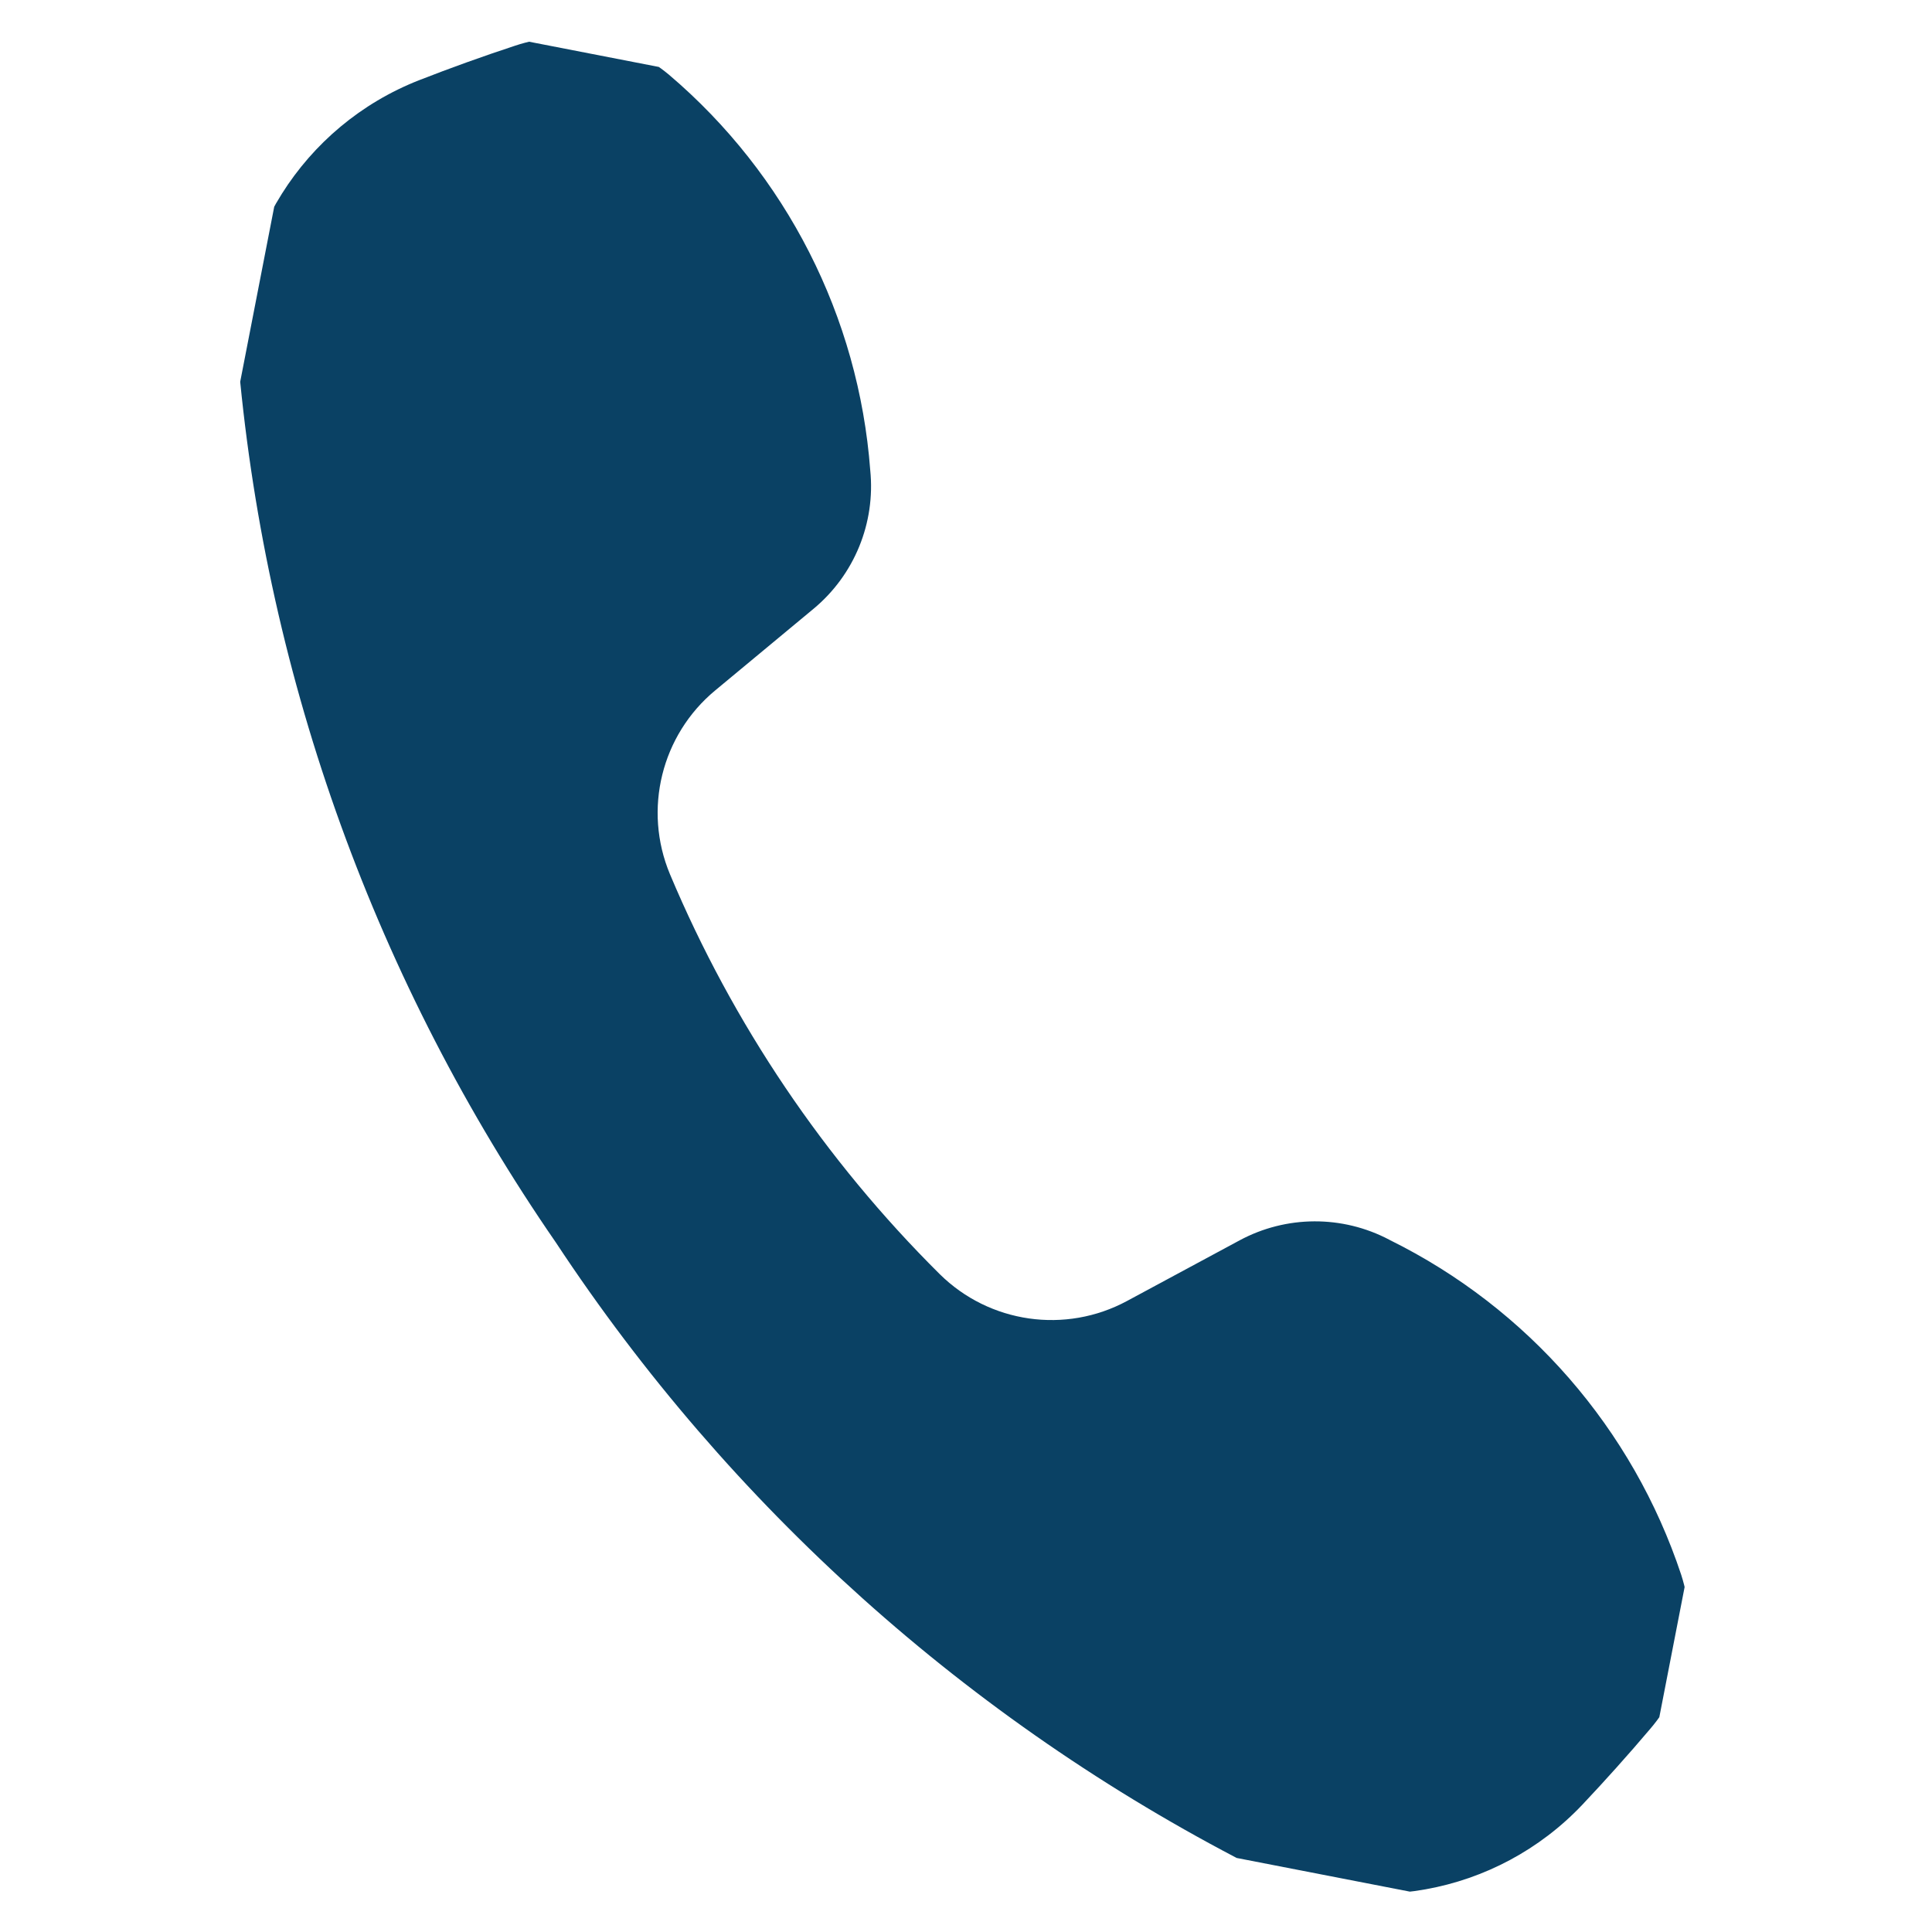
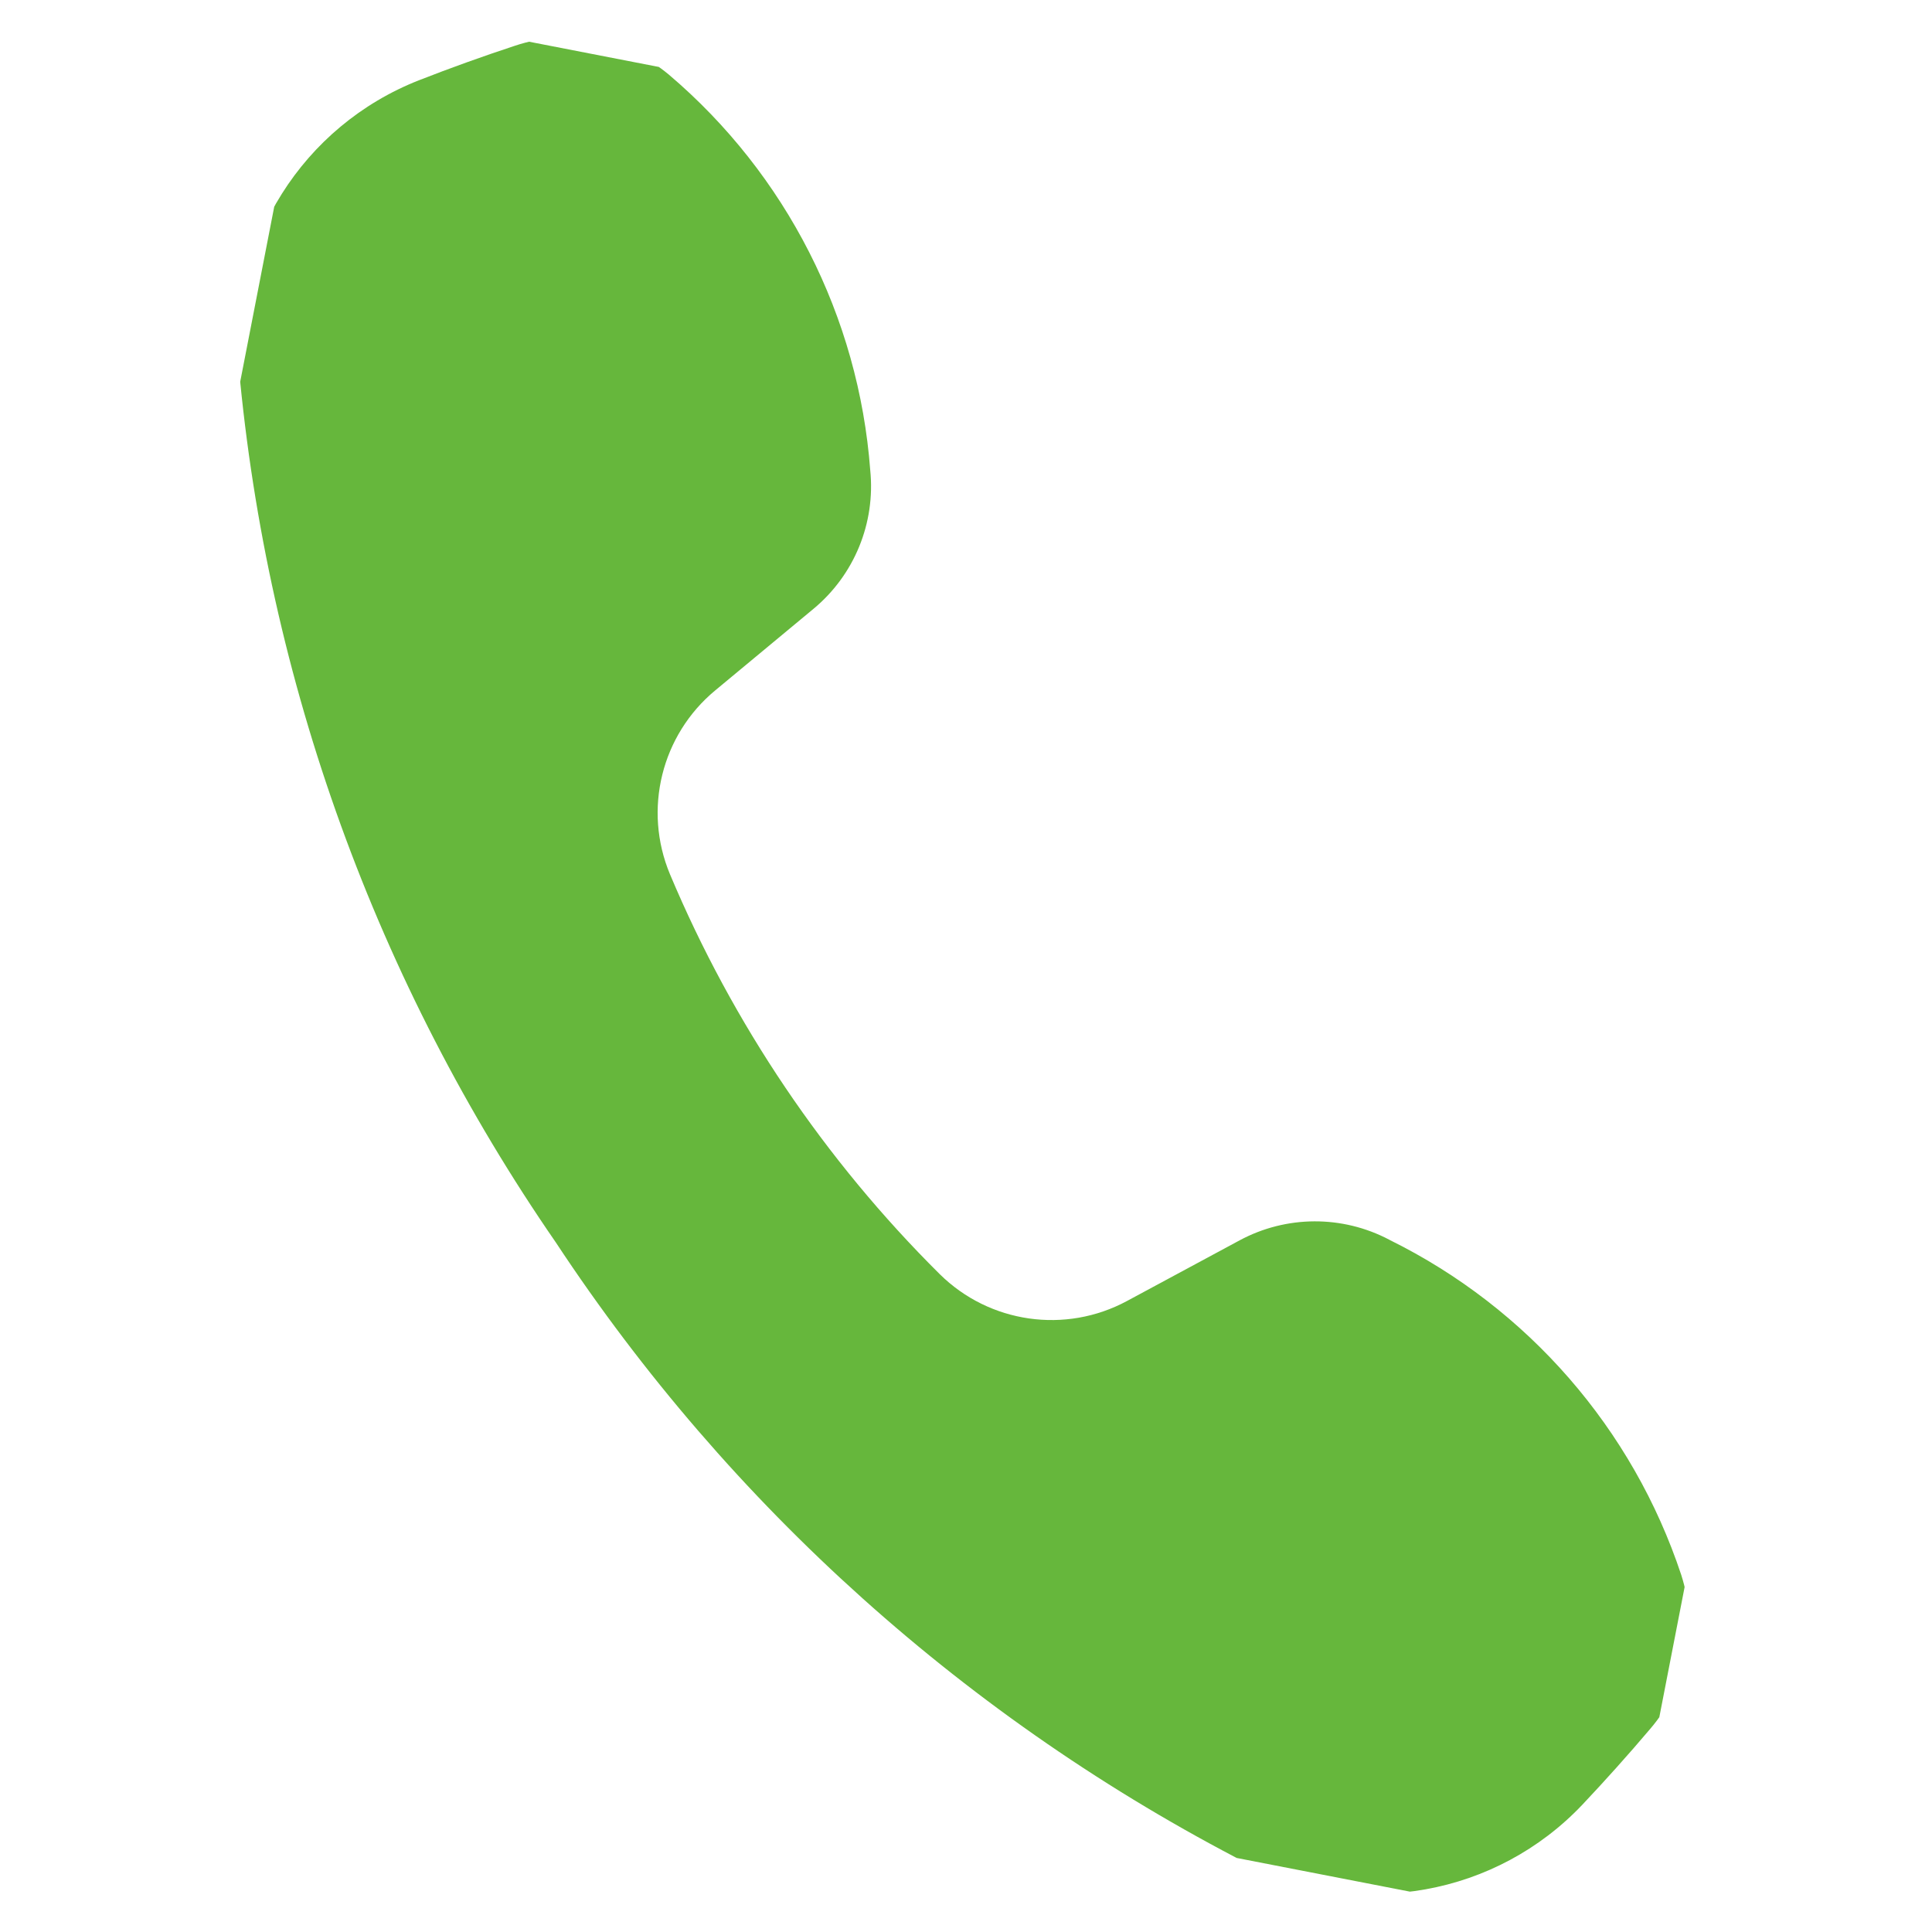
<svg xmlns="http://www.w3.org/2000/svg" width="41.035" height="41.035" viewBox="0 0 41.035 41.035">
  <defs>
    <clipPath id="clip-path">
-       <rect id="Rectangle_19" data-name="Rectangle 19" width="35" height="35" transform="translate(0.01 0.01)" fill="#0a4164" />
+       <rect id="Rectangle_19" data-name="Rectangle 19" width="35" height="35" transform="translate(0.01 0.01)" fill="#66B73C" />
    </clipPath>
  </defs>
  <g id="Group_60" data-name="Group 60" transform="translate(6.477 -0.298) rotate(11)">
    <g id="Group_8" data-name="Group 8" transform="translate(0.244 0.244)" clip-path="url(#clip-path)">
-       <path id="Path_4" data-name="Path 4" d="M27.753,21.8a12.23,12.23,0,0,1,7.432,5.8,3.411,3.411,0,0,1-.02,3.332q-.529.943-1.107,1.856a6.06,6.06,0,0,1-6.709,2.6A38.961,38.961,0,0,1,10.377,25.233,38.958,38.958,0,0,1,.215,8.26a6.059,6.059,0,0,1,2.6-6.709Q3.728.973,4.672.445A3.412,3.412,0,0,1,8,.425a12.227,12.227,0,0,1,5.8,7.432,3.381,3.381,0,0,1-.62,3.116l-1.719,2.1a3.378,3.378,0,0,0-.2,4.017,26.37,26.37,0,0,0,7.244,7.244,3.378,3.378,0,0,0,4.017-.2l2.1-1.719a3.381,3.381,0,0,1,3.116-.62" transform="translate(-0.295 -0.294)" fill="#0a4164" />
+       <path id="Path_4" data-name="Path 4" d="M27.753,21.8a12.23,12.23,0,0,1,7.432,5.8,3.411,3.411,0,0,1-.02,3.332q-.529.943-1.107,1.856a6.06,6.06,0,0,1-6.709,2.6A38.961,38.961,0,0,1,10.377,25.233,38.958,38.958,0,0,1,.215,8.26a6.059,6.059,0,0,1,2.6-6.709Q3.728.973,4.672.445A3.412,3.412,0,0,1,8,.425a12.227,12.227,0,0,1,5.8,7.432,3.381,3.381,0,0,1-.62,3.116l-1.719,2.1a3.378,3.378,0,0,0-.2,4.017,26.37,26.37,0,0,0,7.244,7.244,3.378,3.378,0,0,0,4.017-.2l2.1-1.719a3.381,3.381,0,0,1,3.116-.62" transform="translate(-0.295 -0.294)" fill="#66B73C" />
    </g>
  </g>
</svg>
